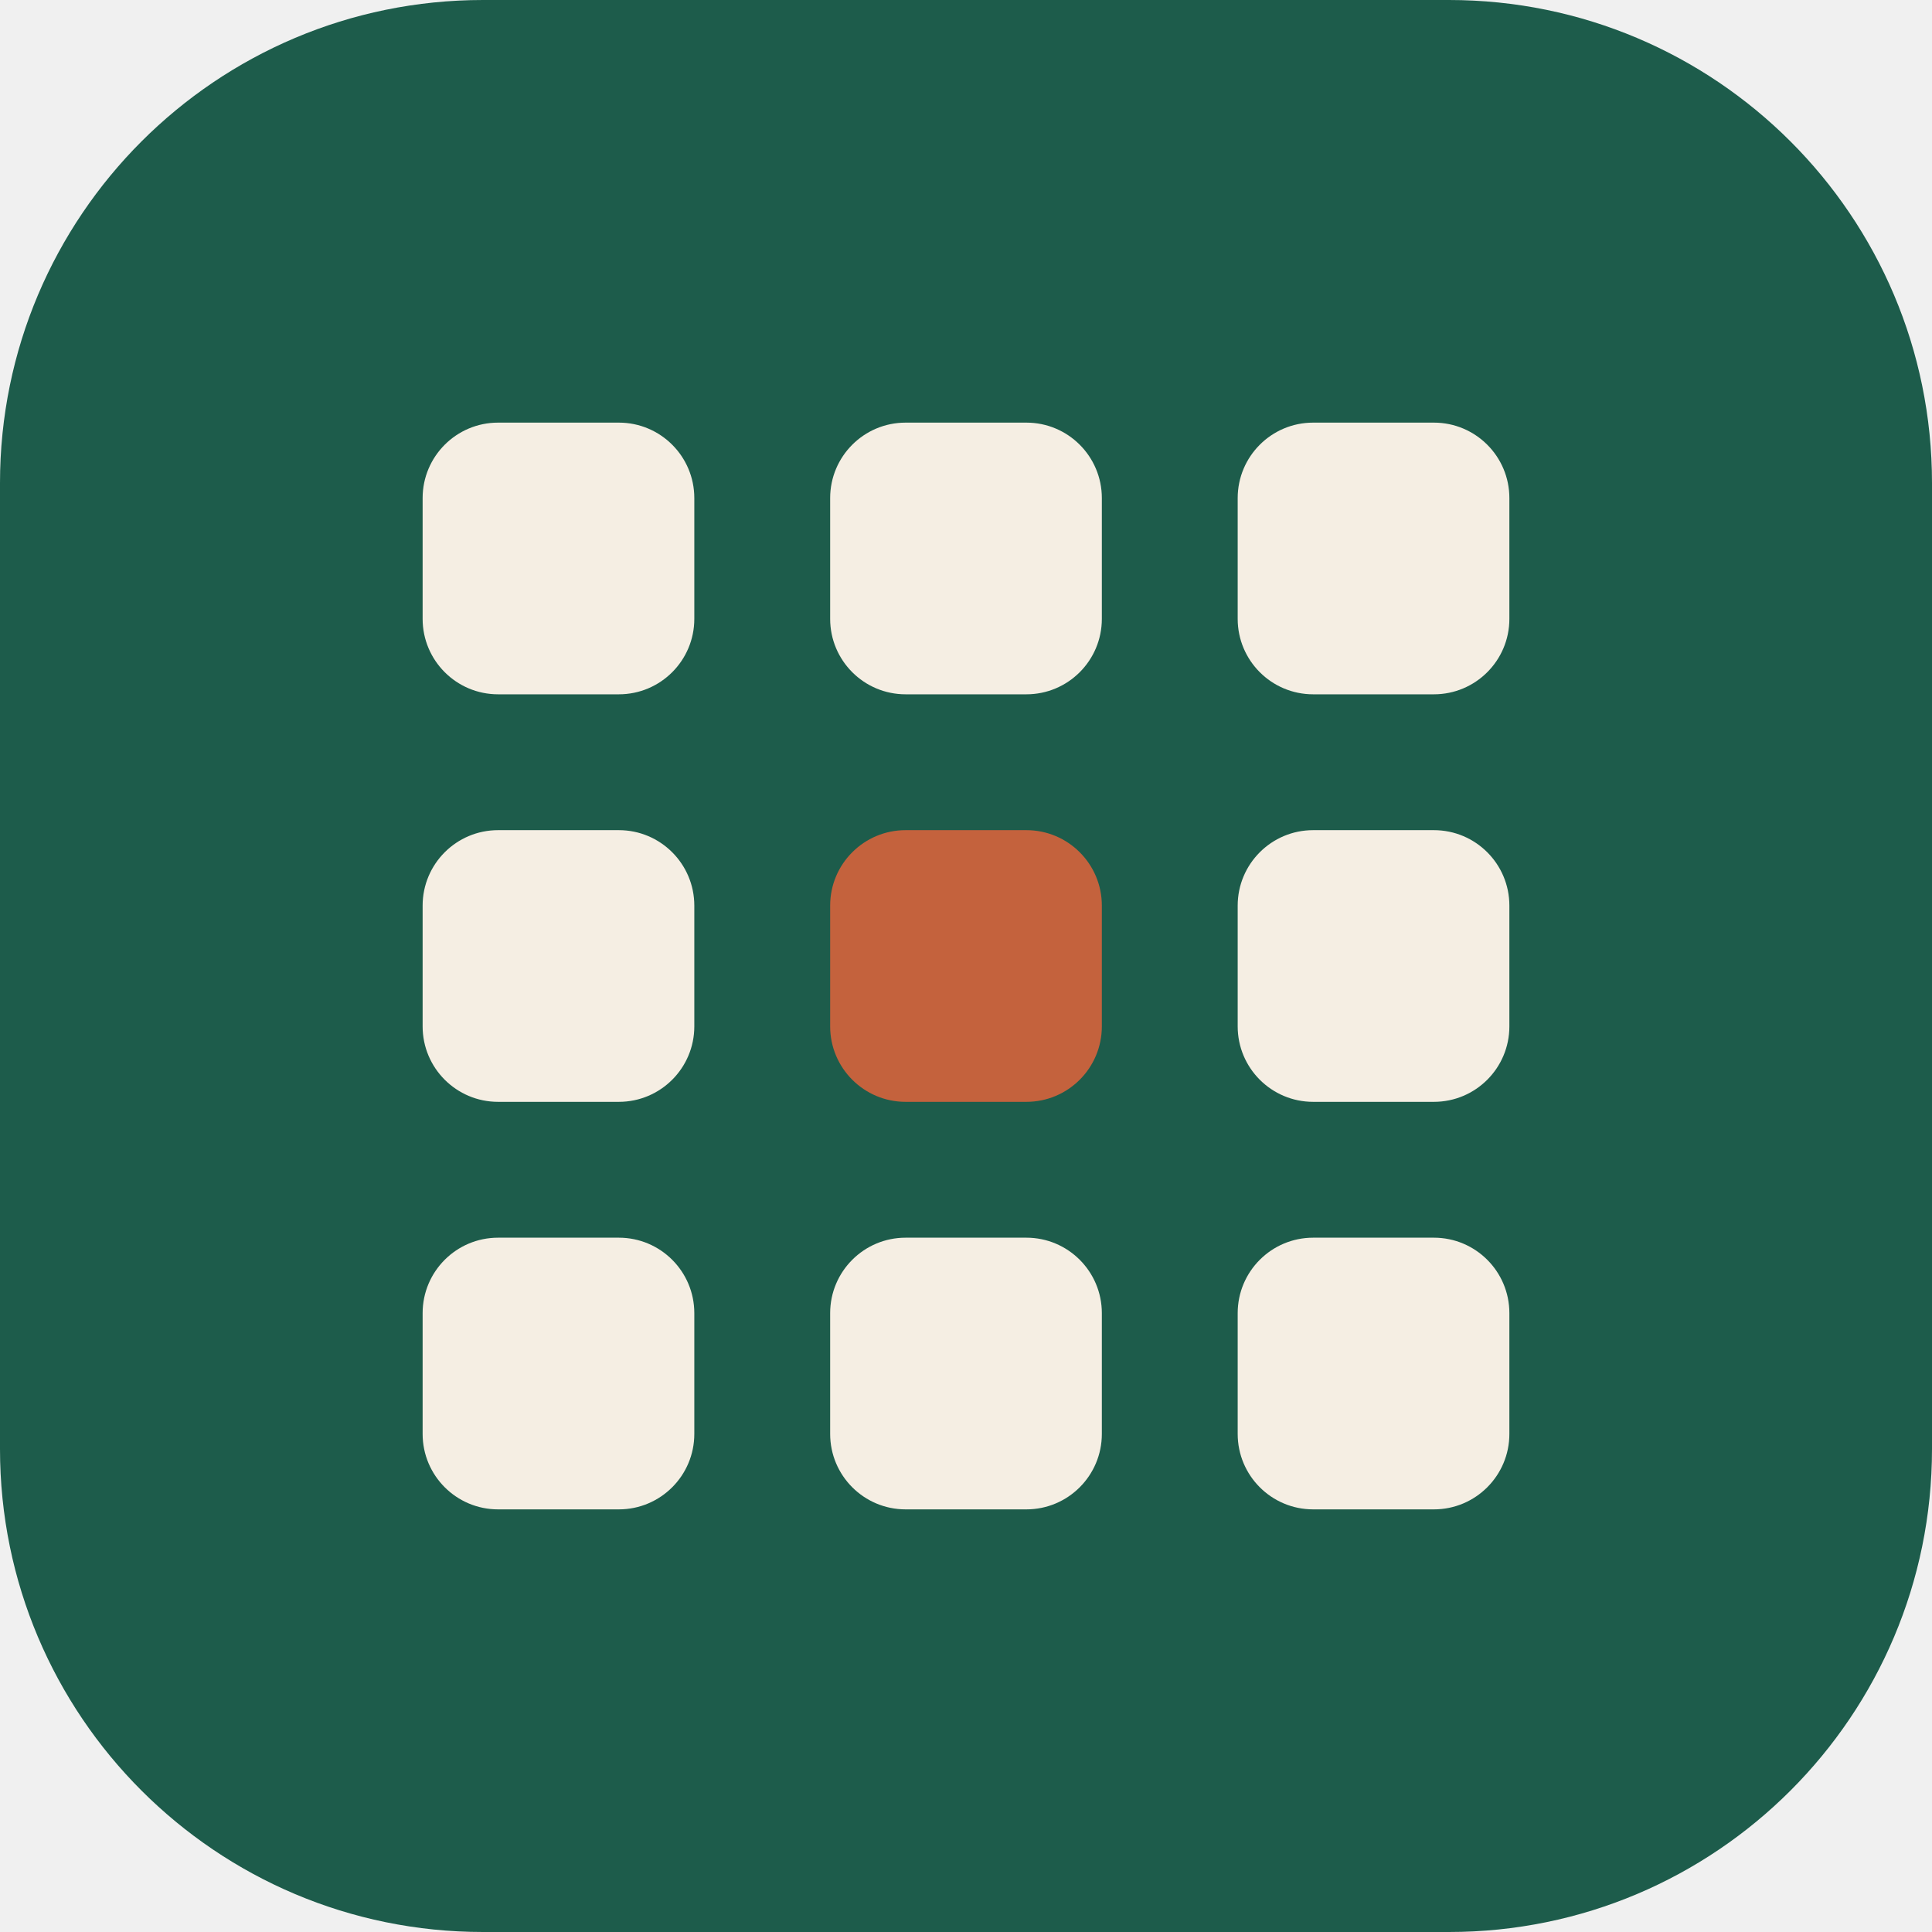
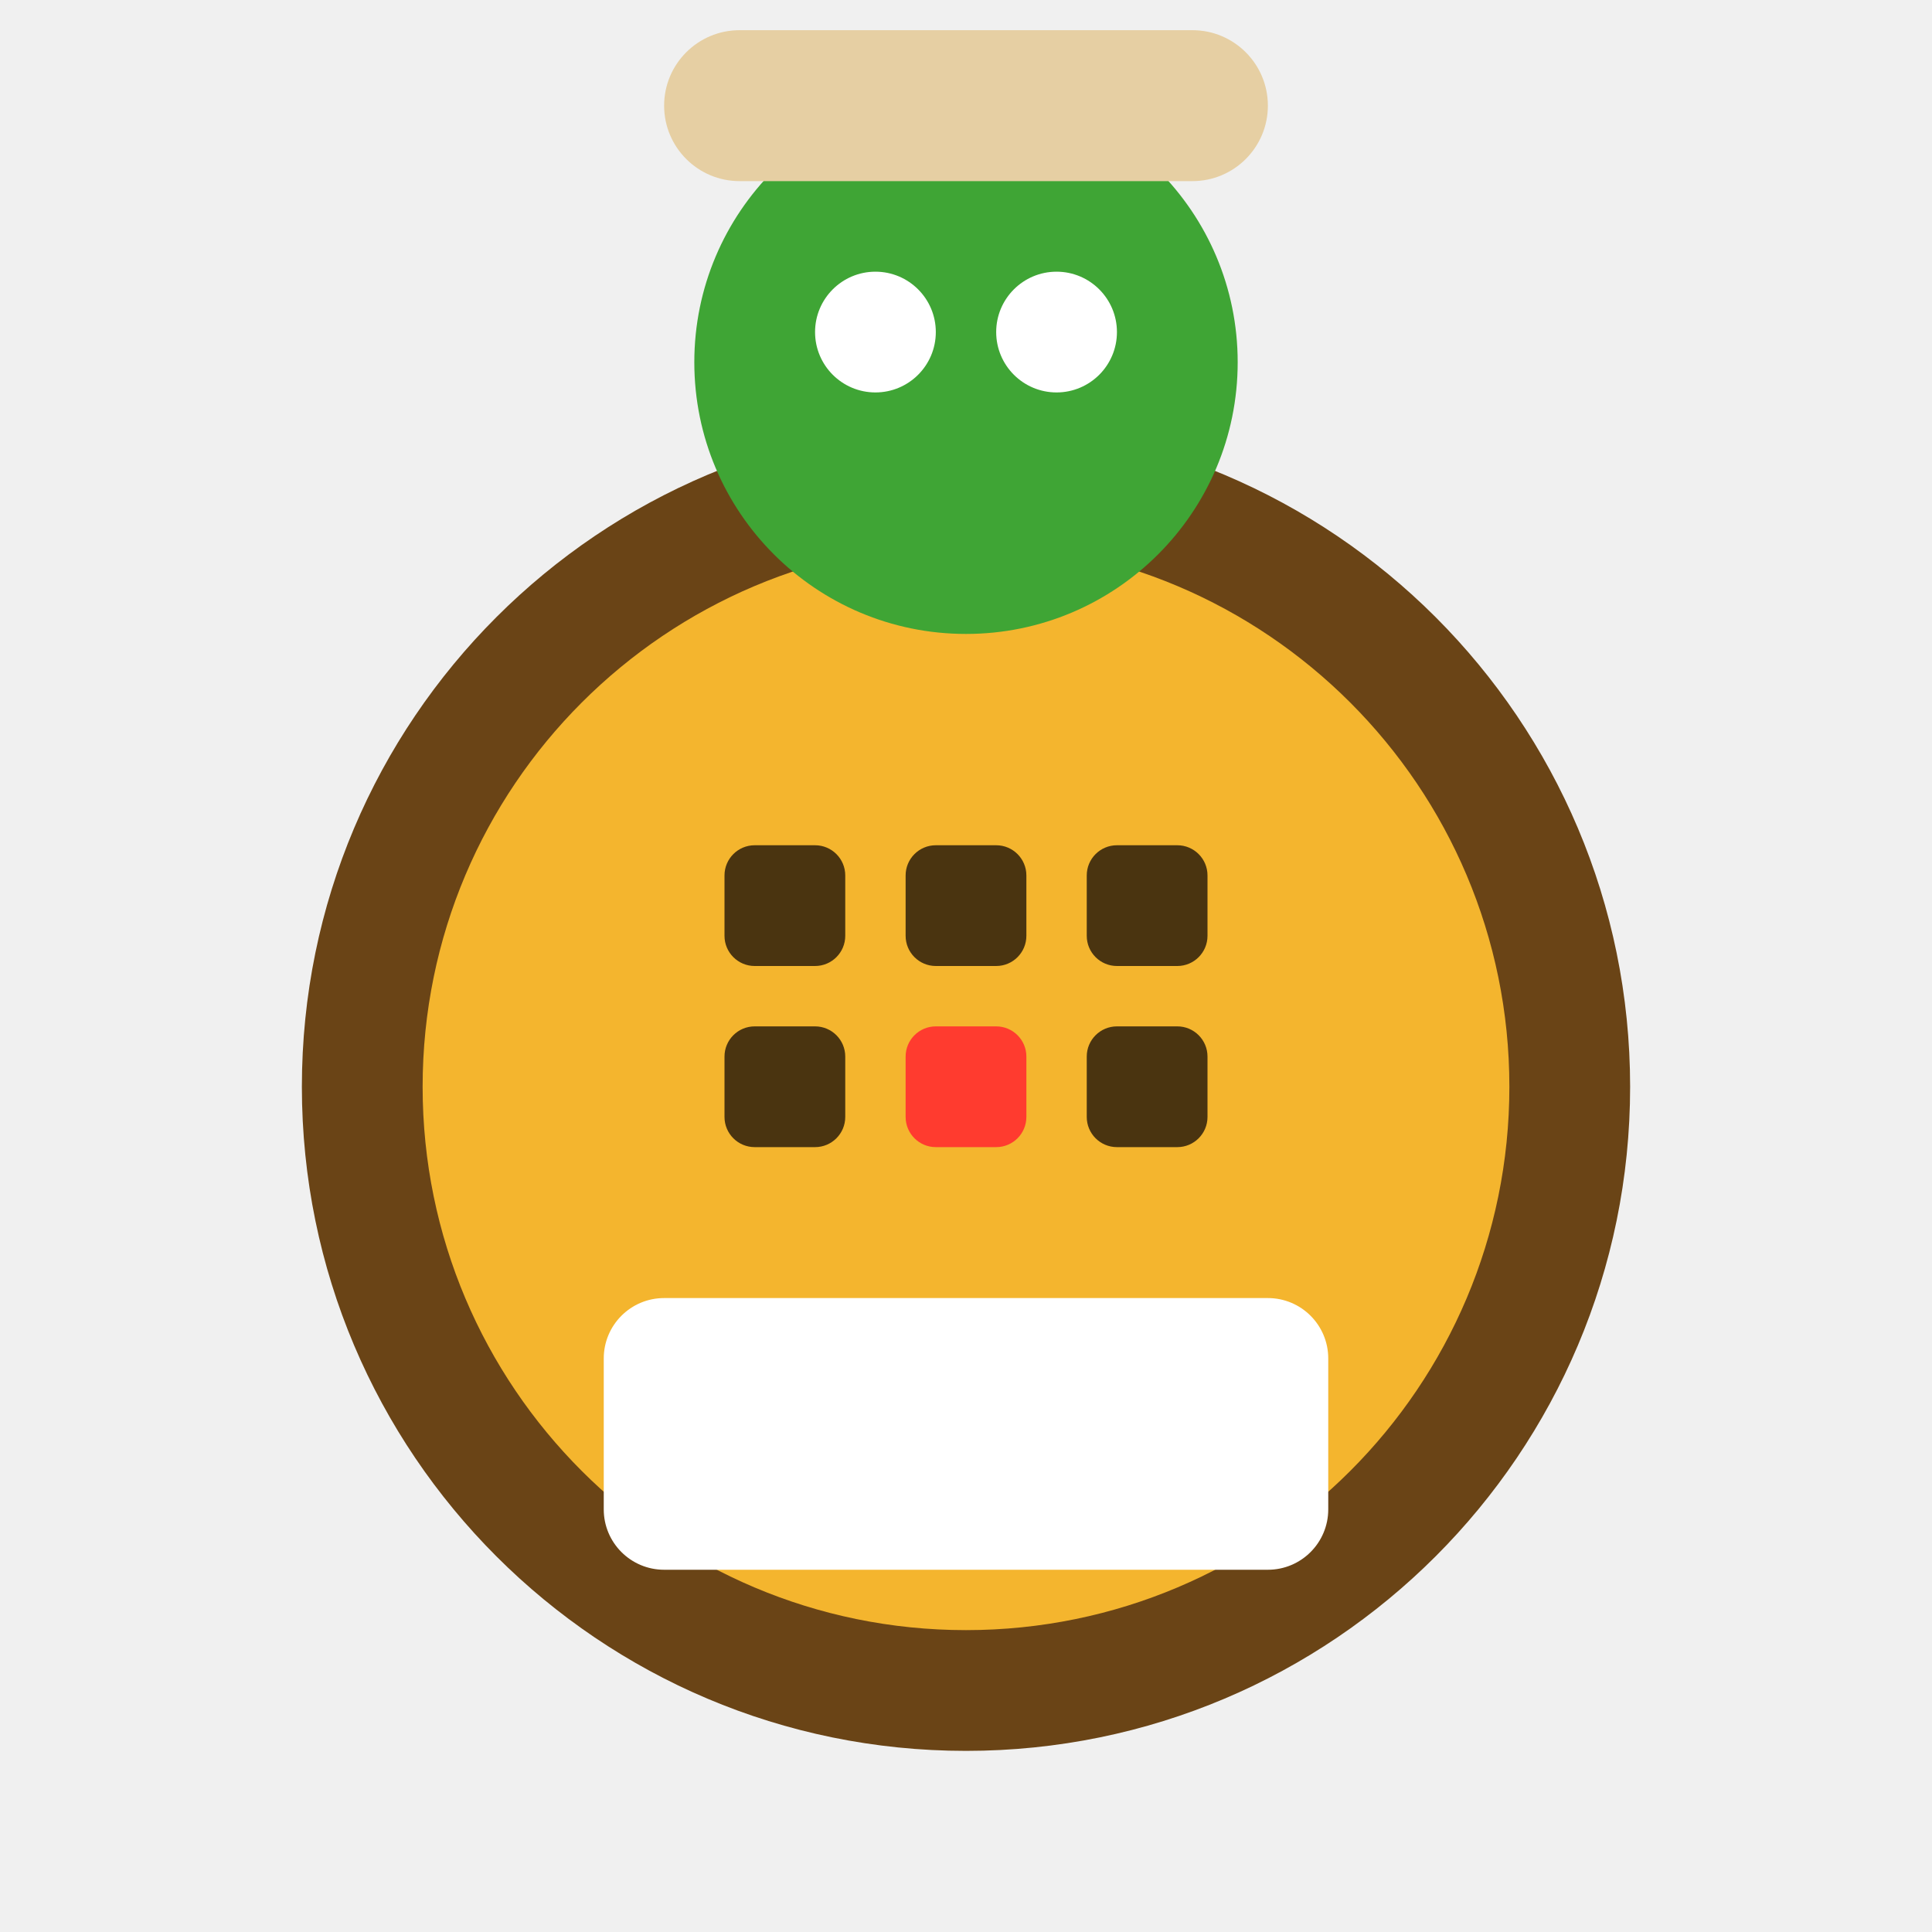
<svg xmlns="http://www.w3.org/2000/svg" viewBox="0 0 64 64">
-   <rect width="64" height="64" rx="16" fill="#1d5c4b" />
-   <g fill="#f5eee3">
-     <rect x="14" y="14" width="9" height="9" rx="2.5" />
-     <rect x="27.5" y="14" width="9" height="9" rx="2.5" />
-     <rect x="41" y="14" width="9" height="9" rx="2.5" />
-     <rect x="14" y="27.5" width="9" height="9" rx="2.5" />
-     <rect x="41" y="27.5" width="9" height="9" rx="2.5" />
-     <rect x="14" y="41" width="9" height="9" rx="2.5" />
-     <rect x="27.5" y="41" width="9" height="9" rx="2.5" />
-     <rect x="41" y="41" width="9" height="9" rx="2.5" />
+   <circle cx="32" cy="36" r="22" fill="#6a4416" />
+   <circle cx="32" cy="36" r="18" fill="#f4b52e" />
+   <circle cx="32" cy="12" r="9" fill="#3fa535" />
+   <circle cx="29" cy="11" r="2" fill="#fff" />
+   <circle cx="35" cy="11" r="2" fill="#fff" />
+   <rect x="22" y="1" width="20" height="5" rx="2.5" fill="#e6cfa3" />
+   <g fill="#4a3410">
+     <rect x="24" y="28" width="4" height="4" rx="1" />
+     <rect x="30" y="28" width="4" height="4" rx="1" />
+     <rect x="36" y="28" width="4" height="4" rx="1" />
+     <rect x="24" y="34" width="4" height="4" rx="1" />
+     <rect x="36" y="34" width="4" height="4" rx="1" />
  </g>
-   <rect x="27.5" y="27.5" width="9" height="9" rx="2.5" fill="#c4623d" />
+   <rect x="30" y="34" width="4" height="4" rx="1" fill="#ff3b2f" />
+   <rect x="20" y="43" width="24" height="9" rx="2" fill="#fff" />
</svg>
